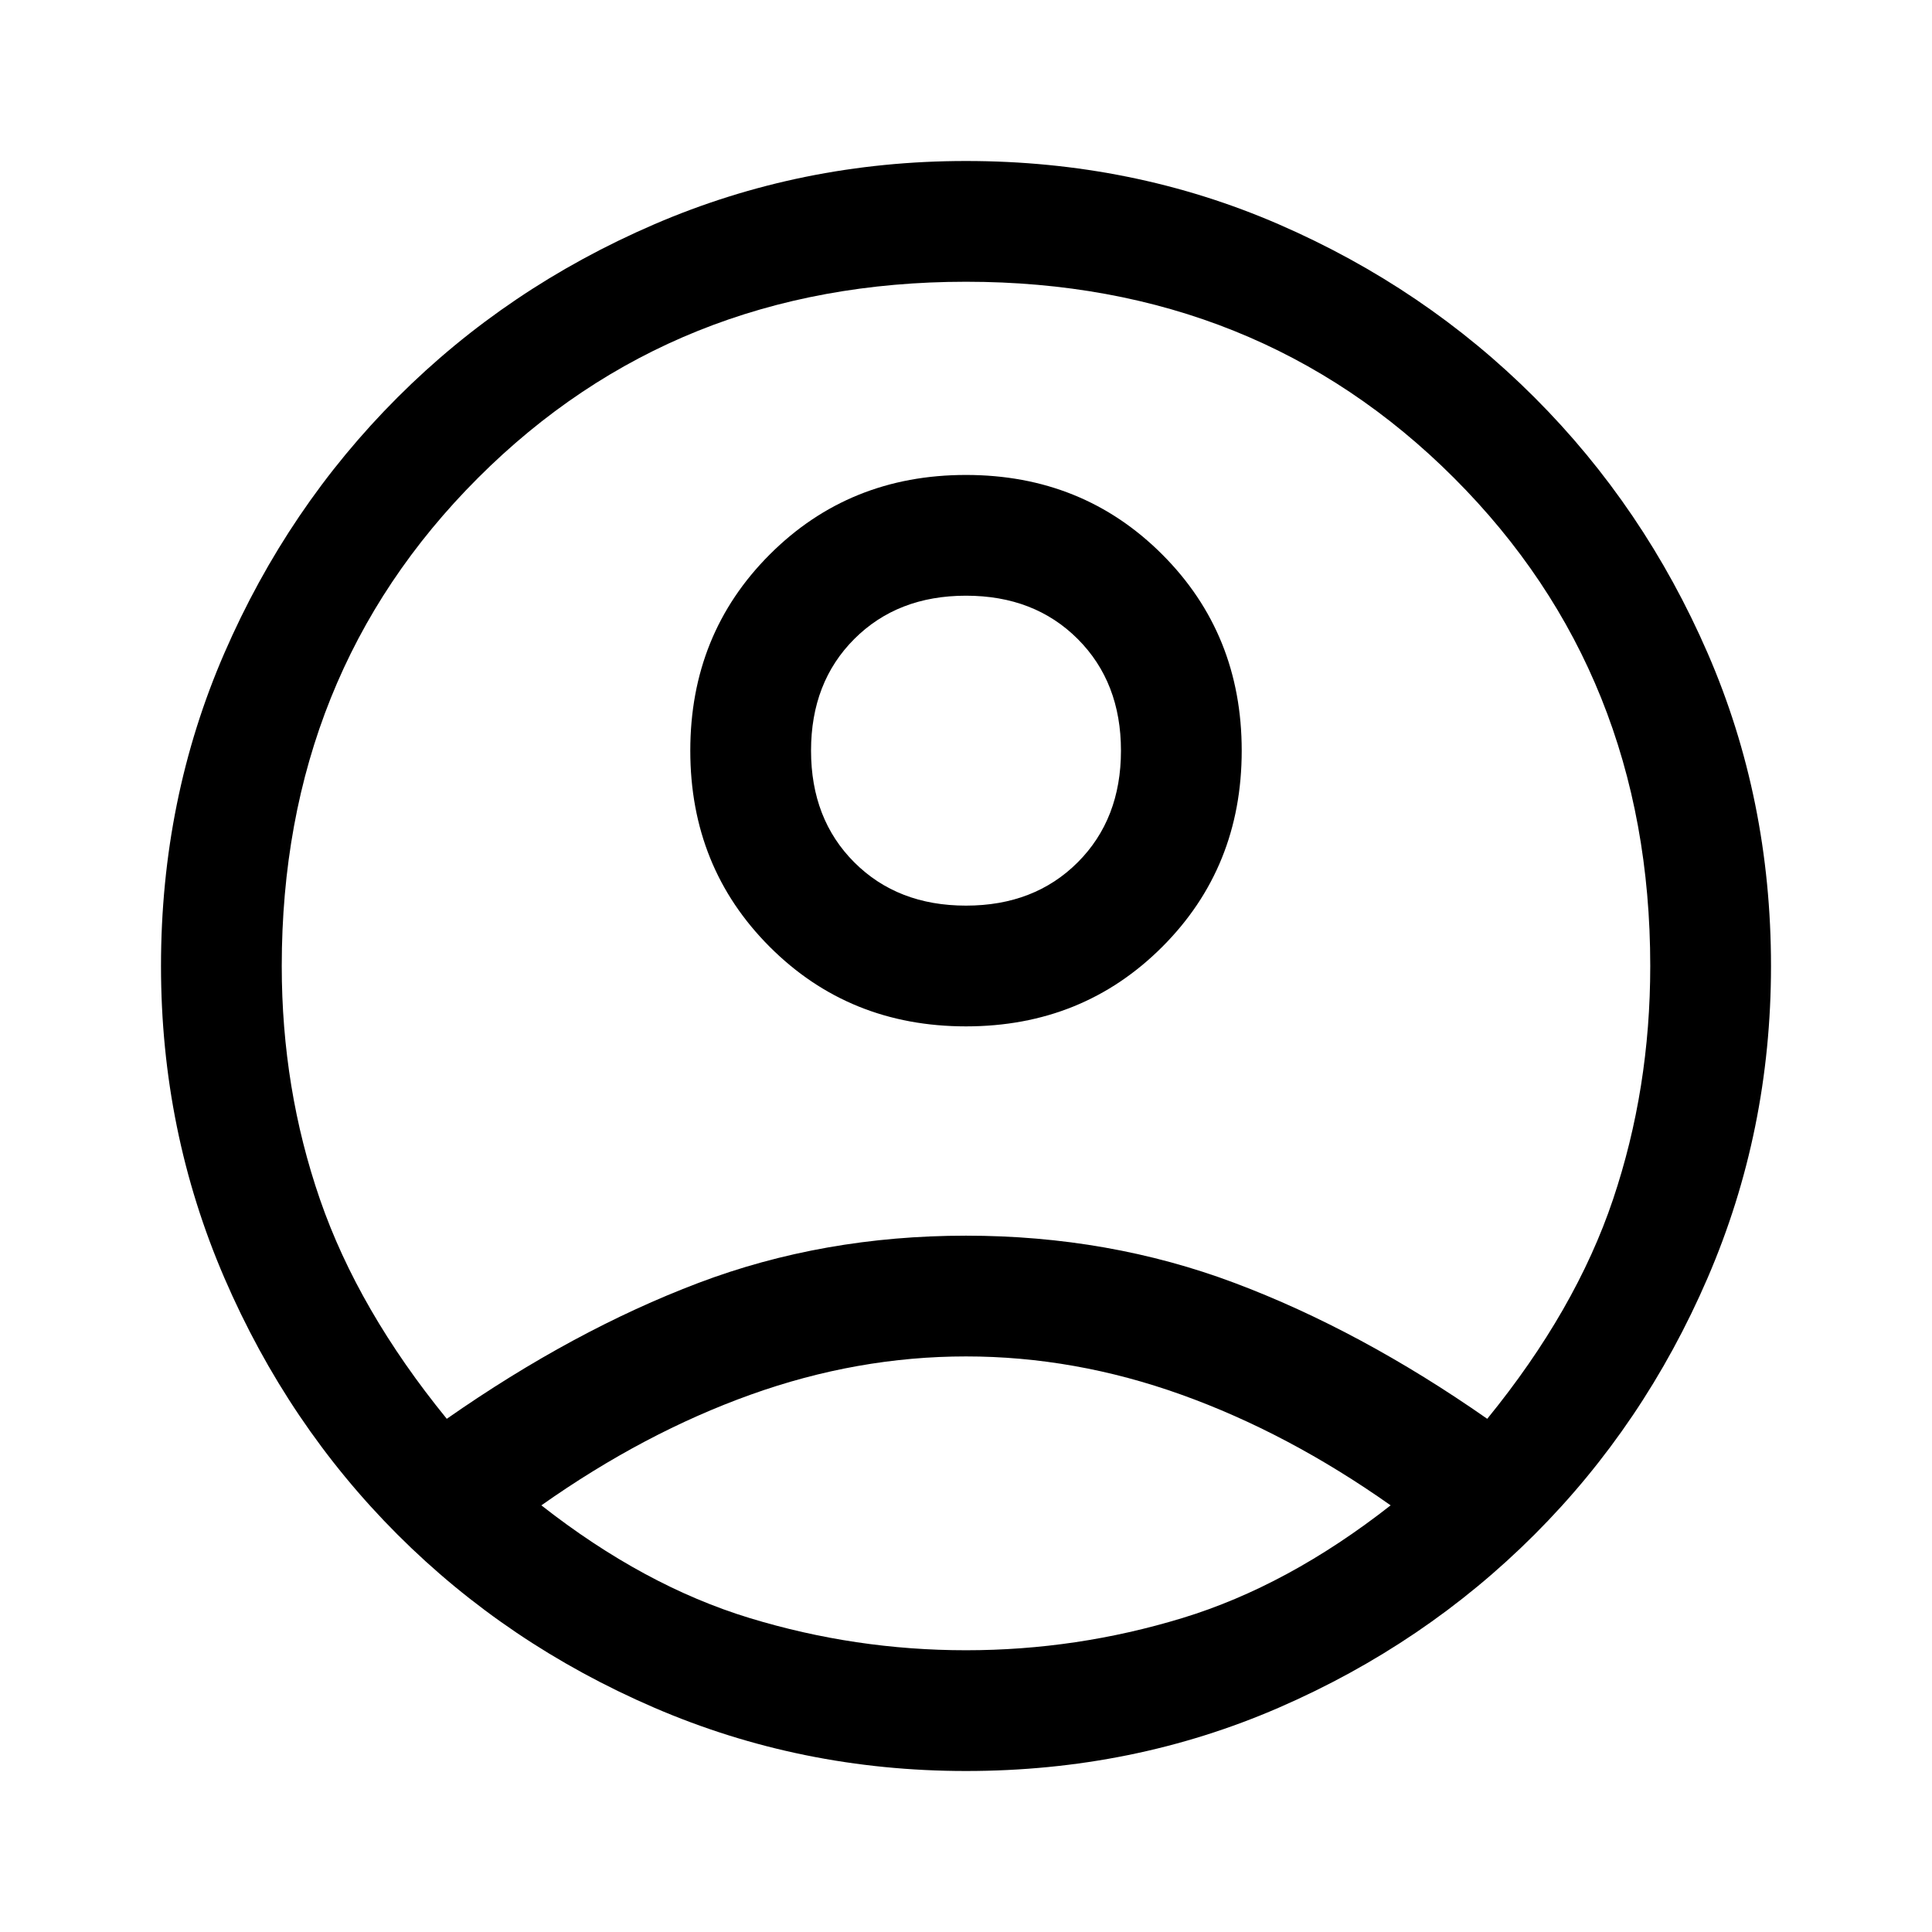
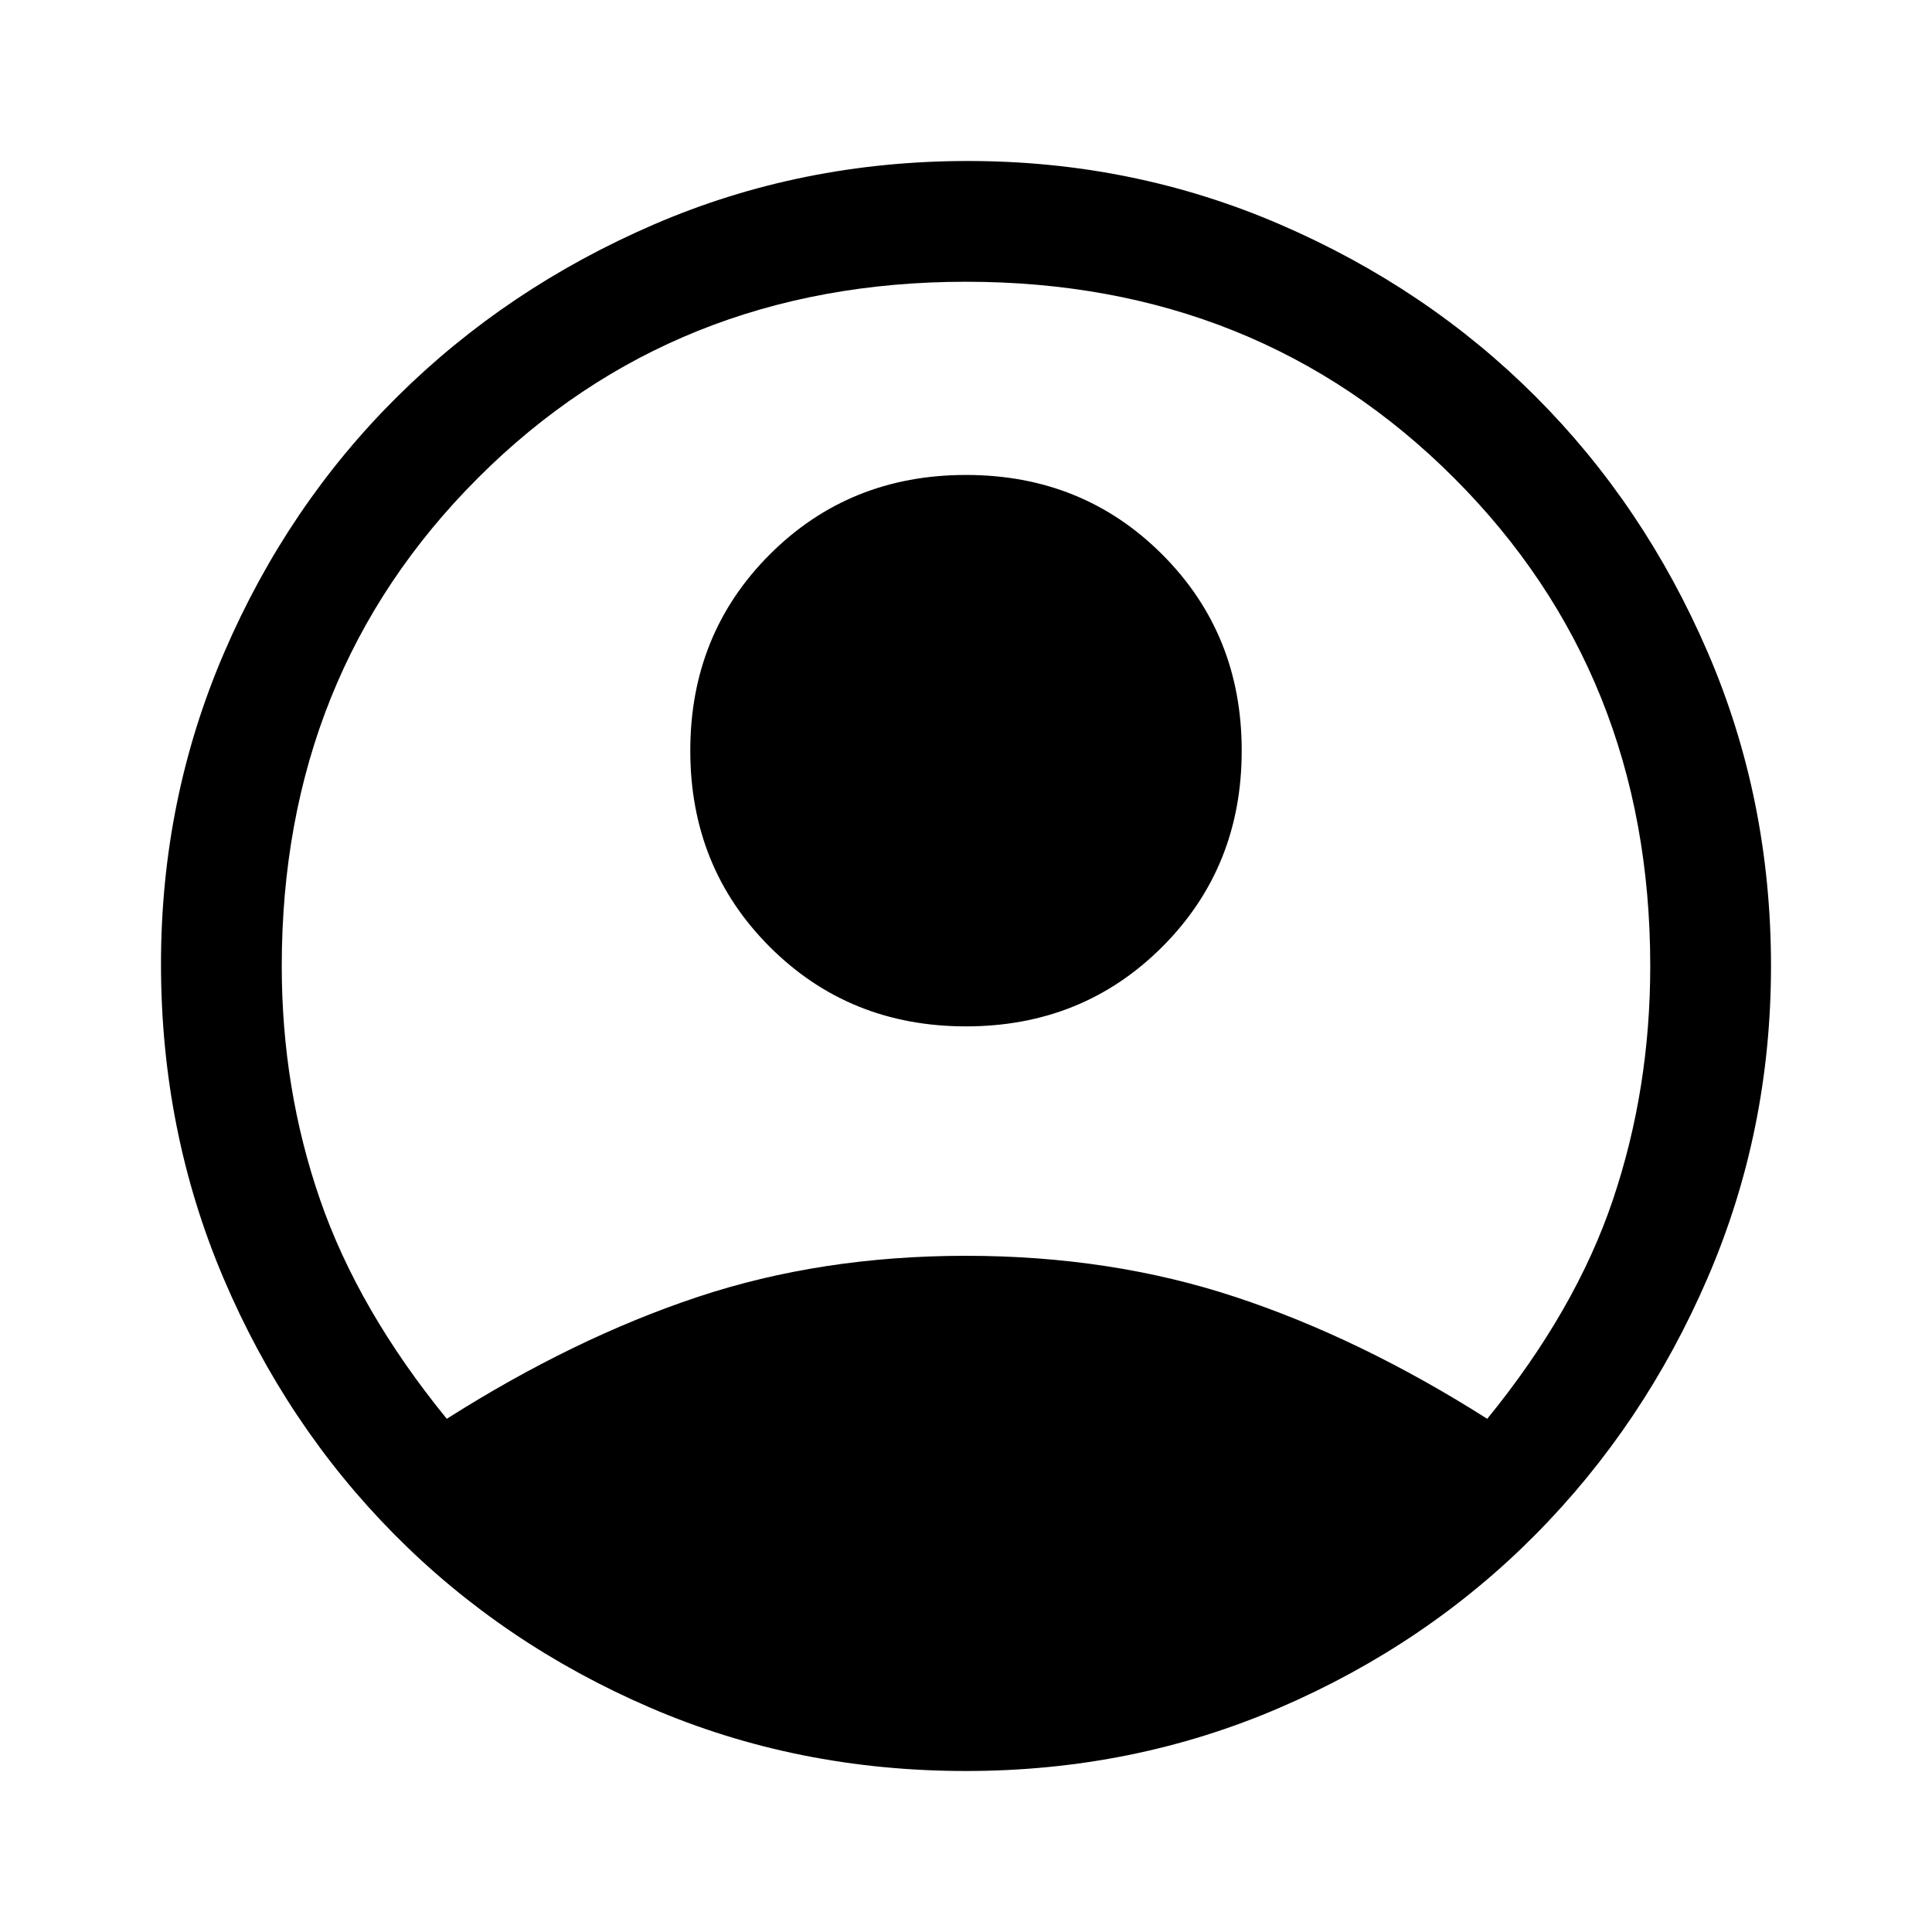
<svg xmlns="http://www.w3.org/2000/svg" height="48" width="48">
-   <path d="M11.1 35.25q3.15-2.2 6.25-3.375Q20.45 30.7 24 30.7q3.55 0 6.675 1.175t6.275 3.375q2.2-2.7 3.125-5.45Q41 27.05 41 24q0-7.25-4.875-12.125T24 7q-7.25 0-12.125 4.875T7 24q0 3.05.95 5.8t3.15 5.45ZM24 25.5q-2.9 0-4.875-1.975T17.15 18.65q0-2.9 1.975-4.875T24 11.8q2.9 0 4.875 1.975t1.975 4.875q0 2.9-1.975 4.875T24 25.5ZM24 44q-4.1 0-7.75-1.575-3.65-1.575-6.375-4.3-2.725-2.725-4.3-6.375Q4 28.1 4 24q0-4.15 1.575-7.775t4.3-6.35q2.725-2.725 6.375-4.3Q19.9 4 24 4q4.15 0 7.775 1.575t6.35 4.3q2.725 2.725 4.3 6.35Q44 19.85 44 24q0 4.1-1.575 7.75-1.575 3.65-4.3 6.375-2.725 2.725-6.35 4.3Q28.15 44 24 44Zm0-3q2.75 0 5.375-.8t5.175-2.8q-2.55-1.8-5.2-2.75-2.65-.95-5.35-.95-2.7 0-5.35.95-2.65.95-5.2 2.75 2.55 2 5.175 2.8Q21.25 41 24 41Zm0-18.5q1.7 0 2.775-1.075t1.075-2.775q0-1.7-1.075-2.775T24 14.8q-1.7 0-2.775 1.075T20.15 18.65q0 1.7 1.075 2.775T24 22.5Zm0-3.85Zm0 18.7Z" />
+   <path d="M11.1 35.25q3.15-2 6.225-3.025Q20.4 31.2 24 31.2q3.6 0 6.7 1.025t6.25 3.025q2.2-2.7 3.125-5.45Q41 27.05 41 24q0-7.25-4.875-12.125T24 7q-7.25 0-12.125 4.875T7 24q0 3.05.95 5.8t3.15 5.45ZM24 25.5q-2.9 0-4.875-1.975T17.15 18.65q0-2.9 1.975-4.875T24 11.8q2.9 0 4.875 1.975t1.975 4.875q0 2.9-1.975 4.875T24 25.5ZM24 44q-4.2 0-7.85-1.575-3.65-1.575-6.35-4.3Q7.1 35.4 5.55 31.75 4 28.1 4 23.95q0-4.1 1.575-7.75 1.575-3.65 4.3-6.35 2.725-2.7 6.375-4.275Q19.9 4 24.05 4q4.1 0 7.75 1.575 3.65 1.575 6.35 4.275 2.7 2.7 4.275 6.35Q44 19.85 44 24q0 4.1-1.575 7.75-1.575 3.65-4.275 6.375t-6.35 4.3Q28.15 44 24 44Z" />
</svg>
